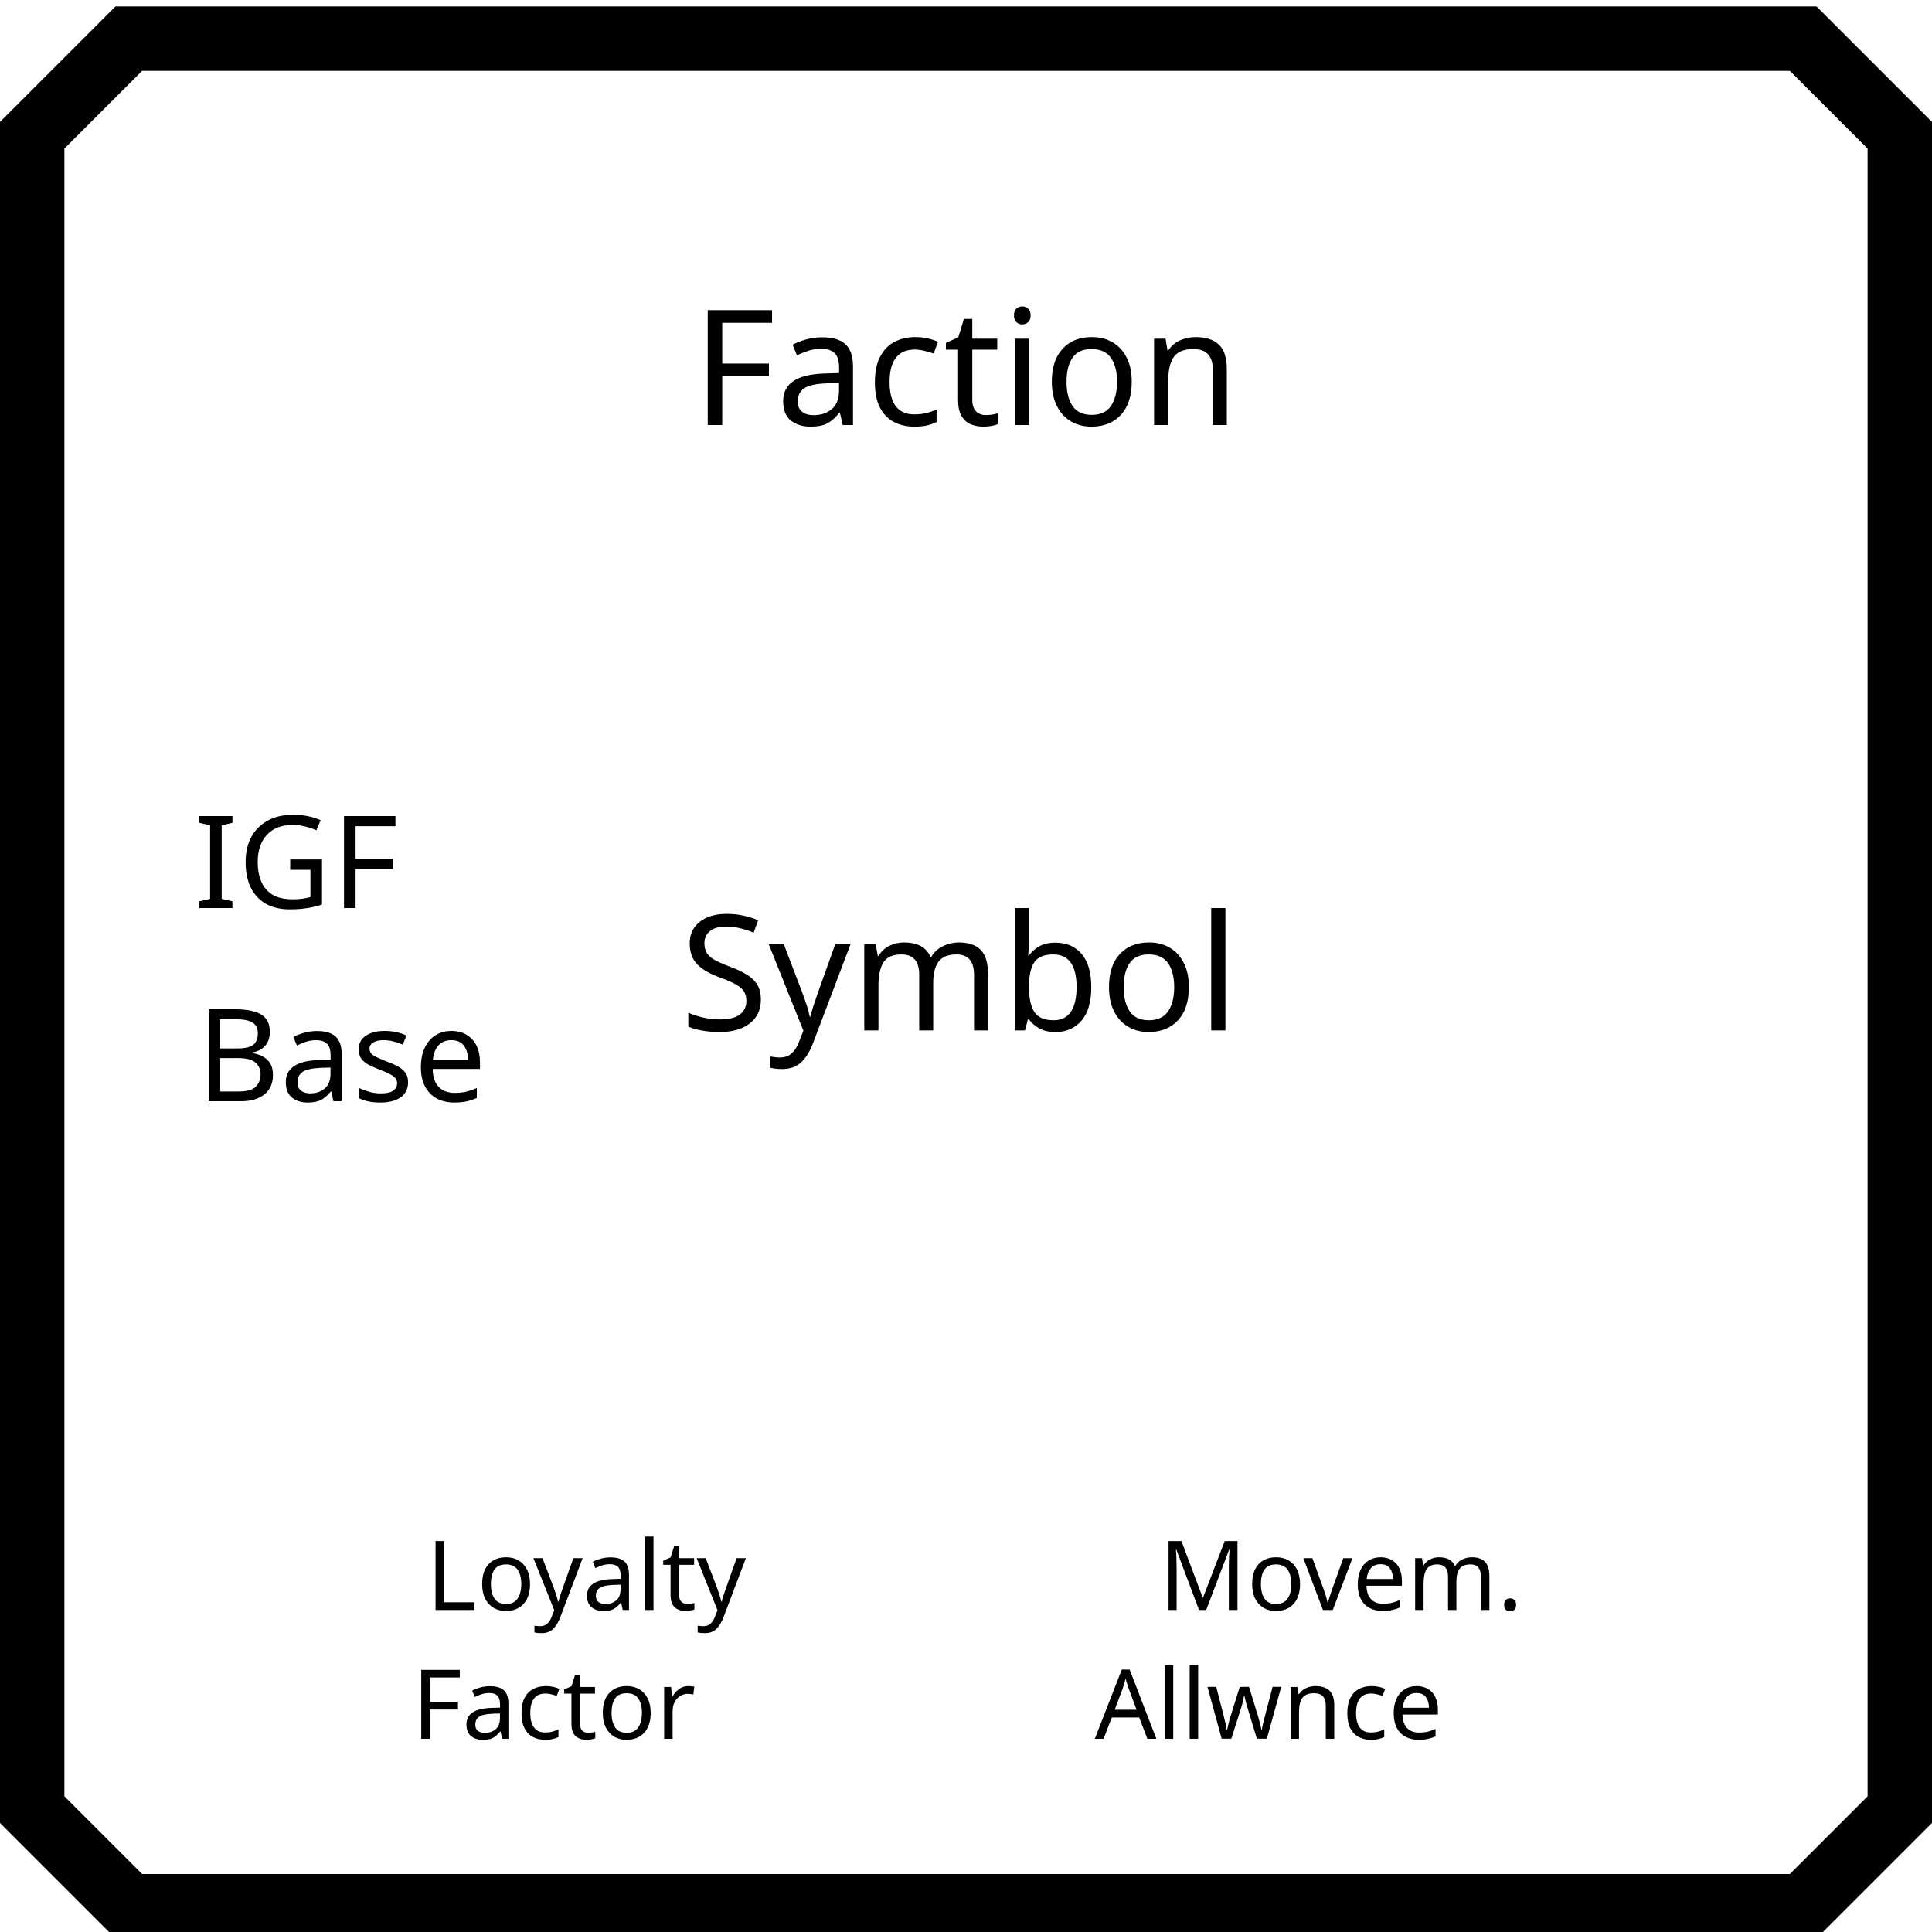
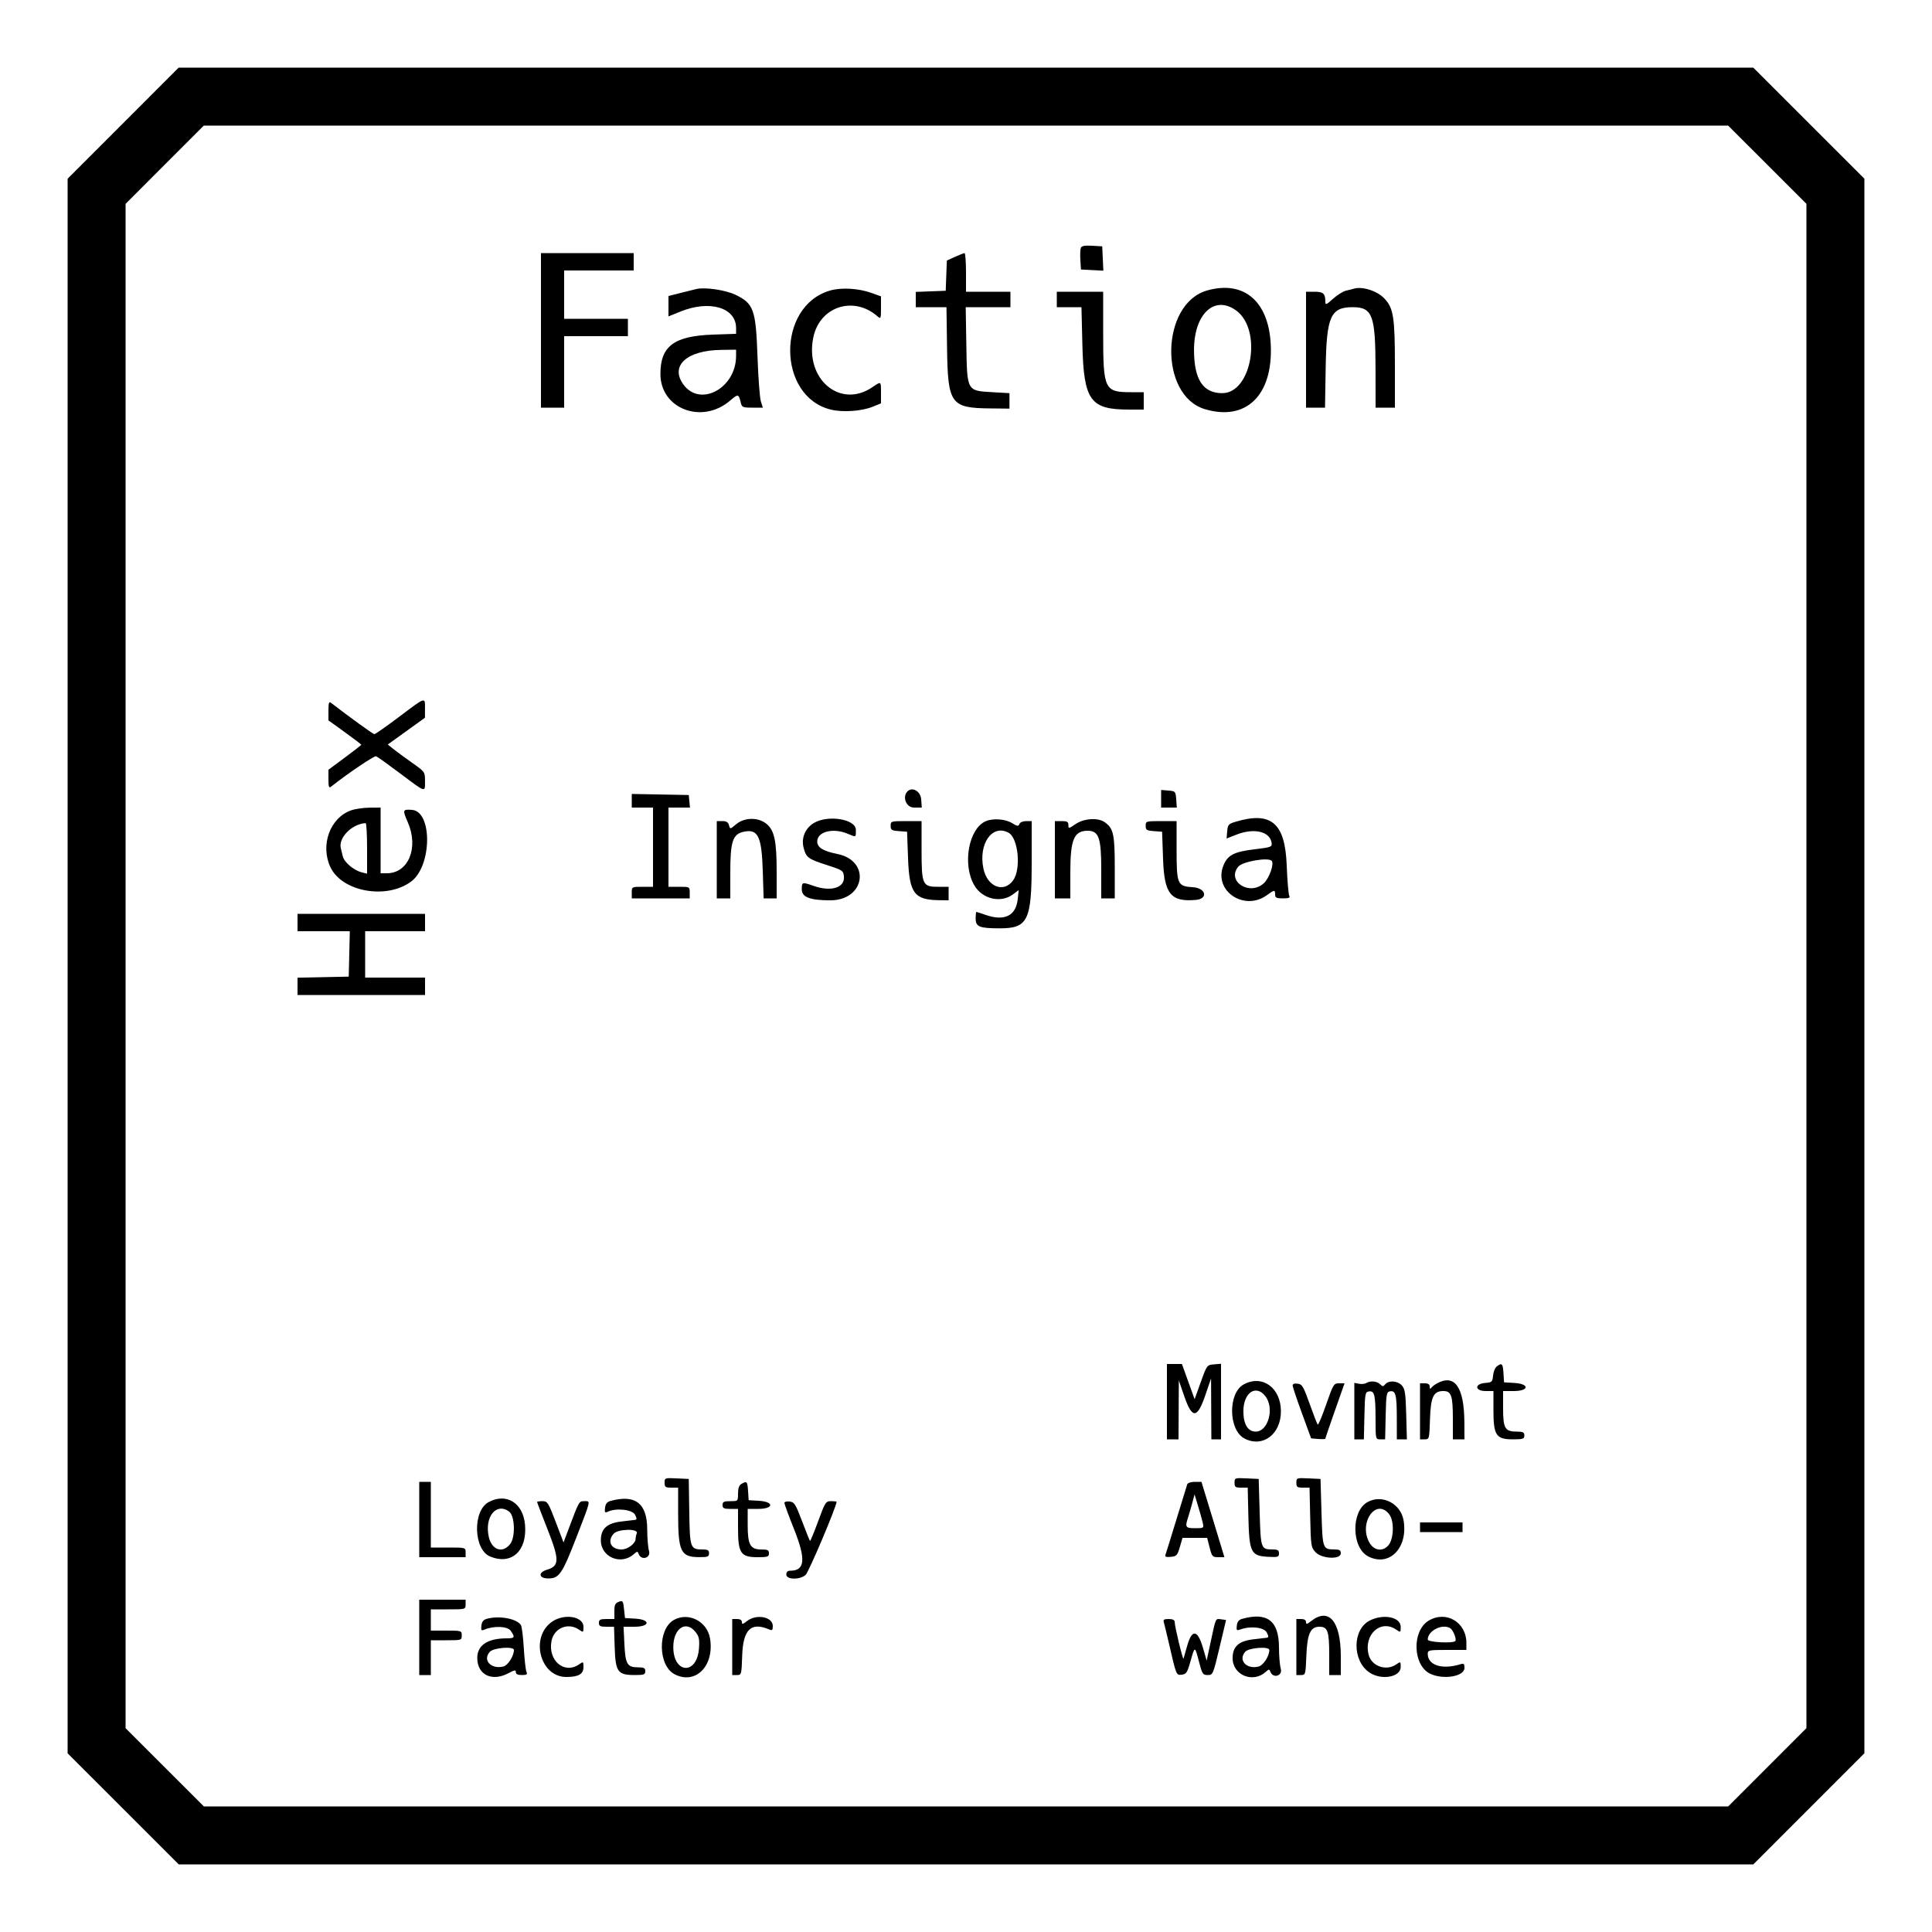
- <svg xmlns="http://www.w3.org/2000/svg" version="1.1" baseProfile="full" width="300px" height="300px" viewBox="0 0 300 300" preserveAspectRatio="xMidYMid meet" id="svg_document" style="zoom: 1;">
-   <defs id="svg_document_defs" />
-   <g id="main_group" />
-   <polygon points="5,21 5,281 20,296 280,296 295,281 295,21 280,6 20,6" stroke="#000000" id="polygon1" stroke-width="10px" fill="none" transform="" />
-   <text stroke="none" style="outline-style:none;" id="text1" stroke-width="1px" x="150px" text-rendering="geometricPrecision" font-family="menlo" fill="#000000" font-size="25px" y="66px" transform="" text-anchor="middle">Faction</text>
-   <text stroke="none" style="outline-style: none;" id="text9" stroke-width="1px" x="180px" text-rendering="geometricPrecision" font-family="menlo" fill="#000000" font-size="15px" y="250px" transform="" text-anchor="start">Movem.</text>
-   <text stroke="none" style="outline-style:none;" id="text10" stroke-width="1px" x="170px" text-rendering="geometricPrecision" font-family="menlo" fill="#000000" font-size="15px" y="270px" transform="" text-anchor="start">Allwnce</text>
-   <text stroke="none" style="outline-style:none;" id="text13" stroke-width="1px" x="149px" text-rendering="geometricPrecision" font-family="menlo" fill="#000000" font-size="25px" y="160px" transform="" text-anchor="middle">Symbol</text>
-   <text stroke="none" style="outline-style:none;" id="text14" stroke-width="1px" x="91px" text-rendering="geometricPrecision" font-family="Menlo" fill="#000000" font-size="15px" y="250px" transform="" text-anchor="middle">Loyalty</text>
-   <text stroke="none" style="outline-style: none;" id="text15" stroke-width="1px" x="86px" text-rendering="geometricPrecision" font-family="Menlo" fill="#000000" font-size="15px" y="270px" transform="" text-anchor="middle">Factor</text>
-   <text stroke="none" style="outline-style:none;" id="text2" stroke-width="1px" x="46px" text-rendering="geometricPrecision" font-family="menlo" y="141px" fill="#000000" font-size="20px" transform="" text-anchor="middle">IGF</text>
-   <text stroke="none" style="outline-style:none;" id="text3" stroke-width="1px" x="53px" text-rendering="geometricPrecision" y="171px" font-family="menlo" fill="#000000" font-size="20px" transform="" text-anchor="middle">Base</text>
+ <svg xmlns="http://www.w3.org/2000/svg" id="svg" version="1.1" width="400" height="400" viewBox="0, 0, 400,400">
+   <g id="svgg">
+     <path id="path0" d="M25.497 25.503 L 14.000 37.005 14.000 200.005 L 14.000 363.005 25.503 374.503 L 37.005 386.000 200.005 386.000 L 363.005 386.000 374.503 374.497 L 386.000 362.995 386.000 199.995 L 386.000 36.995 374.497 25.497 L 362.995 14.000 199.995 14.000 L 36.995 14.000 25.497 25.503 M365.896 34.096 L 374.000 42.193 374.000 199.993 L 374.000 357.793 365.904 365.896 L 357.807 374.000 200.007 374.000 L 42.207 374.000 34.104 365.904 L 26.000 357.807 26.000 200.007 L 26.000 42.207 34.096 34.104 L 42.193 26.000 199.993 26.000 L 357.793 26.000 365.896 34.096 M223.772 51.330 C 223.651 51.644,223.608 52.779,223.676 53.851 L 223.800 55.800 226.120 55.921 L 228.439 56.041 228.320 53.521 L 228.200 51.000 226.096 50.879 C 224.555 50.790,223.932 50.911,223.772 51.330 M112.000 68.400 L 112.000 84.400 114.400 84.400 L 116.800 84.400 116.800 77.000 L 116.800 69.600 123.400 69.600 L 130.000 69.600 130.000 67.800 L 130.000 66.000 123.400 66.000 L 116.800 66.000 116.800 61.000 L 116.800 56.000 124.000 56.000 L 131.200 56.000 131.200 54.200 L 131.200 52.400 121.600 52.400 L 112.000 52.400 112.000 68.400 M197.717 53.181 L 196.035 53.945 195.917 57.073 L 195.800 60.200 192.700 60.317 L 189.600 60.434 189.600 62.017 L 189.600 63.600 192.778 63.600 L 195.956 63.600 196.078 72.172 C 196.241 83.633,196.842 84.472,204.951 84.557 L 209.000 84.600 209.000 83.000 L 209.000 81.400 205.509 81.200 C 200.145 80.893,200.231 81.048,200.069 71.390 L 199.939 63.600 204.569 63.600 L 209.200 63.600 209.200 62.000 L 209.200 60.400 204.600 60.400 L 200.000 60.400 200.000 56.400 C 200.000 54.200,199.865 52.404,199.700 52.409 C 199.535 52.414,198.643 52.761,197.717 53.181 M144.200 59.833 C 143.760 59.934,142.275 60.304,140.900 60.653 L 138.400 61.289 138.400 63.398 L 138.400 65.507 140.896 64.499 C 146.950 62.053,152.400 63.682,152.400 67.938 L 152.400 69.116 147.700 69.273 C 139.543 69.546,136.717 71.655,136.733 77.462 C 136.752 84.651,145.341 87.922,151.149 82.951 C 152.824 81.517,152.930 81.534,153.352 83.300 C 153.599 84.332,153.749 84.400,155.780 84.400 L 157.944 84.400 157.528 83.100 C 157.299 82.385,156.985 78.183,156.830 73.762 C 156.492 64.120,156.041 62.853,152.301 61.042 C 150.251 60.050,146.003 59.416,144.200 59.833 M171.917 60.137 C 160.749 63.284,160.854 82.126,172.054 84.813 C 174.534 85.408,178.402 85.135,180.700 84.203 L 182.400 83.513 182.400 81.357 C 182.400 78.860,182.469 78.906,180.592 80.179 C 173.943 84.692,166.599 78.476,168.389 69.851 C 169.717 63.454,176.742 61.163,181.700 65.510 C 182.357 66.086,182.400 65.978,182.400 63.741 L 182.400 61.358 180.408 60.642 C 177.768 59.693,174.239 59.483,171.917 60.137 M249.939 60.133 C 240.284 62.848,239.905 81.848,249.449 84.708 C 257.988 87.266,263.560 81.847,263.100 71.433 C 262.701 62.401,257.563 57.990,249.939 60.133 M280.200 59.797 C 279.980 59.870,279.300 60.040,278.690 60.175 C 278.079 60.310,276.864 61.067,275.990 61.857 C 274.595 63.117,274.400 63.193,274.400 62.479 C 274.400 60.789,273.980 60.400,272.157 60.400 L 270.400 60.400 270.400 72.400 L 270.400 84.400 272.365 84.400 L 274.330 84.400 274.469 76.100 C 274.646 65.515,275.498 63.600,280.032 63.600 C 284.175 63.600,284.777 65.232,284.790 76.500 L 284.800 84.400 286.800 84.400 L 288.800 84.400 288.800 75.577 C 288.800 65.698,288.500 63.787,286.640 61.815 C 285.111 60.193,281.966 59.208,280.200 59.797 M218.800 62.000 L 218.800 63.600 221.353 63.600 L 223.905 63.600 224.092 71.300 C 224.374 82.920,225.706 84.792,233.700 84.798 L 236.800 84.800 236.800 83.000 L 236.800 81.200 234.226 81.200 C 228.646 81.200,228.400 80.686,228.400 69.013 L 228.400 60.400 223.600 60.400 L 218.800 60.400 218.800 62.000 M255.991 64.331 C 261.387 68.353,259.150 81.400,253.063 81.400 C 249.068 81.400,247.223 78.591,247.209 72.487 C 247.191 64.973,251.492 60.979,255.991 64.331 M152.398 73.700 C 152.386 80.441,144.865 84.426,141.424 79.513 C 138.737 75.677,142.236 72.534,149.300 72.441 L 152.400 72.400 152.398 73.700 M82.632 148.410 C 80.009 150.385,77.706 152.000,77.513 152.000 C 77.238 152.000,72.551 148.613,68.500 145.488 C 68.115 145.191,68.000 145.567,68.000 147.124 L 68.000 149.146 71.400 151.600 C 73.270 152.950,74.800 154.116,74.800 154.191 C 74.800 154.267,73.270 155.461,71.400 156.846 L 68.000 159.365 68.000 161.331 C 68.000 162.849,68.114 163.208,68.500 162.903 C 72.034 160.111,77.491 156.426,77.874 156.573 C 78.144 156.677,80.414 158.300,82.918 160.181 C 88.260 164.193,88.002 164.116,87.994 161.700 C 87.987 159.812,87.971 159.788,85.294 157.902 C 83.812 156.859,82.079 155.586,81.442 155.074 L 80.285 154.143 84.134 151.372 L 87.983 148.600 87.992 146.700 C 88.002 144.272,88.222 144.202,82.632 148.410 M187.886 163.848 C 186.745 164.988,187.628 167.200,189.223 167.200 L 190.846 167.200 190.723 165.500 C 190.602 163.826,188.899 162.834,187.886 163.848 M240.400 165.376 L 240.400 167.200 242.023 167.200 L 243.646 167.200 243.523 165.500 C 243.404 163.850,243.356 163.796,241.900 163.676 L 240.400 163.552 240.400 165.376 M130.800 165.789 L 130.800 167.200 133.000 167.200 L 135.200 167.200 135.200 175.400 L 135.200 183.600 133.000 183.600 C 130.822 183.600,130.800 183.612,130.800 184.800 L 130.800 186.000 136.800 186.000 L 142.800 186.000 142.800 184.800 C 142.800 183.612,142.778 183.600,140.600 183.600 L 138.400 183.600 138.400 175.400 L 138.400 167.200 140.625 167.200 L 142.851 167.200 142.725 165.900 L 142.600 164.600 136.700 164.489 L 130.800 164.379 130.800 165.789 M72.662 167.783 C 68.357 169.318,66.301 174.900,68.365 179.446 C 70.721 184.633,80.022 186.325,85.143 182.497 C 89.443 179.284,89.553 167.988,85.288 167.677 C 83.346 167.536,83.306 167.658,84.441 170.267 C 86.729 175.527,84.558 180.793,80.100 180.799 L 78.800 180.800 78.800 174.000 L 78.800 167.200 76.500 167.218 C 75.235 167.227,73.508 167.482,72.662 167.783 M152.408 170.655 C 151.165 171.701,151.152 171.703,150.930 170.855 C 150.767 170.231,150.395 170.000,149.553 170.000 L 148.400 170.000 148.400 178.000 L 148.400 186.000 149.800 186.000 L 151.200 186.000 151.201 180.500 C 151.203 174.230,151.709 172.703,153.947 172.212 C 156.930 171.556,157.702 173.127,157.924 180.300 L 158.101 186.000 159.450 186.000 L 160.800 186.000 160.800 180.577 C 160.800 174.129,160.349 171.965,158.720 170.594 C 157.027 169.169,154.140 169.197,152.408 170.655 M168.476 170.410 C 166.670 171.511,165.847 173.547,166.391 175.568 C 166.930 177.569,167.306 177.843,171.270 179.124 C 174.447 180.150,174.606 180.258,174.722 181.462 C 174.950 183.810,172.067 184.694,168.400 183.400 C 166.085 182.583,166.000 182.610,166.000 184.153 C 166.000 185.750,167.711 186.400,171.918 186.400 C 179.118 186.400,180.347 178.218,173.359 176.804 C 170.387 176.203,169.200 175.463,169.200 174.213 C 169.200 172.191,172.468 171.349,175.462 172.600 C 177.308 173.372,177.200 173.420,177.200 171.819 C 177.200 169.578,171.381 168.639,168.476 170.410 M204.167 169.988 C 200.558 171.448,199.182 178.969,201.729 183.315 C 203.383 186.138,207.200 187.037,209.695 185.193 L 210.916 184.290 210.698 186.232 C 210.313 189.647,207.915 190.781,204.000 189.400 C 203.065 189.070,202.232 188.800,202.150 188.800 C 202.067 188.800,202.000 189.427,202.000 190.192 C 202.000 191.883,202.790 192.200,207.000 192.200 C 212.822 192.200,213.600 190.596,213.600 178.592 L 213.600 170.000 212.443 170.000 C 211.782 170.000,211.187 170.258,211.055 170.601 C 210.857 171.117,210.636 171.088,209.512 170.403 C 208.153 169.574,205.667 169.381,204.167 169.988 M222.693 170.614 C 221.257 171.590,221.200 171.598,221.200 170.814 C 221.200 170.150,220.942 170.000,219.800 170.000 L 218.400 170.000 218.400 178.000 L 218.400 186.000 220.000 186.000 L 221.600 186.000 221.600 180.580 C 221.600 173.811,222.358 172.000,225.192 172.000 C 227.491 172.000,228.000 173.447,228.000 179.982 L 228.000 186.000 229.400 186.000 L 230.800 186.000 230.800 179.580 C 230.800 172.724,230.526 171.494,228.713 170.224 C 227.308 169.240,224.442 169.426,222.693 170.614 M255.800 170.141 C 254.344 170.578,254.189 170.755,254.076 172.114 L 253.951 173.608 255.990 172.804 C 259.638 171.366,262.936 172.138,263.273 174.508 C 263.393 175.349,263.190 175.425,259.719 175.842 C 255.516 176.346,254.202 177.020,253.325 179.117 C 251.118 184.400,257.598 188.814,262.375 185.282 C 263.840 184.199,264.000 184.191,264.000 185.200 C 264.000 185.869,264.267 186.000,265.624 186.000 C 266.821 186.000,267.166 185.869,266.937 185.500 C 266.767 185.225,266.524 182.348,266.397 179.107 C 266.054 170.362,263.179 167.929,255.800 170.141 M184.400 170.977 C 184.400 171.840,184.598 171.968,186.100 172.077 L 187.800 172.200 188.000 177.673 C 188.267 184.972,189.270 186.315,194.500 186.377 L 196.400 186.400 196.400 185.000 L 196.400 183.600 194.223 183.600 C 190.982 183.600,190.800 183.191,190.800 175.911 L 190.800 170.000 187.600 170.000 C 184.473 170.000,184.400 170.022,184.400 170.977 M237.200 170.977 C 237.200 171.840,237.398 171.968,238.900 172.077 L 240.600 172.200 240.800 177.869 C 241.055 185.097,242.371 186.751,247.527 186.323 C 250.229 186.098,249.701 183.840,246.908 183.679 C 243.779 183.499,243.600 183.078,243.600 175.911 L 243.600 170.000 240.400 170.000 C 237.273 170.000,237.200 170.022,237.200 170.977 M76.000 175.643 L 76.000 180.887 74.900 180.612 C 73.240 180.198,71.236 178.500,70.970 177.282 C 70.840 176.687,70.669 175.988,70.591 175.730 C 69.933 173.561,72.793 170.588,75.700 170.418 C 75.865 170.408,76.000 172.760,76.000 175.643 M208.791 172.395 C 210.839 173.491,211.457 179.989,209.734 182.305 C 207.764 184.956,204.386 183.588,203.605 179.824 C 202.542 174.703,205.415 170.588,208.791 172.395 M263.278 178.211 C 263.865 178.798,262.789 181.854,261.631 182.889 C 258.636 185.565,253.888 182.427,256.384 179.420 C 257.247 178.379,262.521 177.454,263.278 178.211 M61.600 191.000 L 61.600 192.800 67.013 192.800 L 72.425 192.800 72.313 197.500 L 72.200 202.200 66.900 202.312 L 61.600 202.423 61.600 204.212 L 61.600 206.000 74.800 206.000 L 88.000 206.000 88.000 204.200 L 88.000 202.400 81.800 202.400 L 75.600 202.400 75.600 197.600 L 75.600 192.800 81.800 192.800 L 88.000 192.800 88.000 191.000 L 88.000 189.200 74.800 189.200 L 61.600 189.200 61.600 191.000 M241.600 290.200 L 241.600 298.000 242.800 298.000 L 244.000 298.000 244.031 291.900 L 244.063 285.800 245.163 289.000 C 246.813 293.800,247.859 293.782,249.528 288.923 L 250.737 285.400 250.768 291.700 L 250.800 298.000 251.800 298.000 L 252.800 298.000 252.800 290.176 L 252.800 282.352 251.341 282.476 C 249.892 282.599,249.872 282.625,248.606 286.146 L 247.331 289.691 246.016 286.046 L 244.702 282.400 243.151 282.400 L 241.600 282.400 241.600 290.200 M309.899 282.900 C 309.539 283.175,309.190 284.030,309.122 284.800 C 309.008 286.103,308.896 286.209,307.500 286.324 C 305.231 286.512,305.320 288.000,307.600 288.000 L 309.200 288.000 309.200 291.946 C 309.200 297.178,309.747 298.000,313.229 298.000 C 315.333 298.000,315.600 297.910,315.600 297.200 C 315.600 296.536,315.333 296.400,314.029 296.400 C 311.591 296.400,311.200 295.733,311.200 291.571 L 311.200 288.000 313.400 288.000 C 316.628 288.000,316.717 286.506,313.500 286.321 L 311.400 286.200 311.278 284.300 C 311.149 282.293,310.953 282.094,309.899 282.900 M257.505 286.626 C 254.201 288.419,254.316 296.102,257.673 297.838 C 261.431 299.781,265.200 296.958,265.200 292.200 C 265.200 287.324,261.353 284.538,257.505 286.626 M282.874 286.346 C 282.585 286.529,281.910 286.595,281.374 286.493 L 280.400 286.307 280.400 292.153 L 280.400 298.000 281.388 298.000 L 282.375 298.000 282.488 293.100 C 282.594 288.454,282.644 288.194,283.448 288.079 C 284.578 287.918,284.788 288.823,284.795 293.900 C 284.800 297.992,284.802 298.000,285.788 298.000 L 286.775 298.000 286.888 293.105 C 286.989 288.681,287.072 288.196,287.752 288.066 C 288.953 287.835,289.187 288.718,289.194 293.500 L 289.200 298.000 290.240 298.000 L 291.280 298.000 291.140 292.842 C 291.021 288.454,290.886 287.557,290.238 286.842 C 289.356 285.868,287.520 285.733,286.809 286.589 C 286.379 287.107,286.250 287.107,285.732 286.589 C 285.085 285.942,283.697 285.824,282.874 286.346 M297.400 286.478 C 296.960 286.727,296.468 287.127,296.306 287.366 C 296.127 287.630,296.010 287.526,296.006 287.100 C 296.002 286.622,295.683 286.400,295.000 286.400 L 294.000 286.400 294.000 292.200 L 294.000 298.000 294.964 298.000 C 295.911 298.000,295.929 297.931,296.064 293.841 C 296.216 289.179,296.779 288.000,298.848 288.000 C 300.473 288.000,300.800 288.967,300.800 293.774 L 300.800 298.000 302.000 298.000 L 303.200 298.000 303.183 294.500 C 303.146 287.106,301.157 284.347,297.400 286.478 M267.626 286.873 C 267.640 287.163,268.508 289.740,269.553 292.600 L 271.454 297.800 272.927 297.924 C 273.737 297.992,274.400 297.964,274.400 297.861 C 274.400 297.758,275.294 295.137,276.387 292.037 L 278.374 286.400 277.235 286.400 C 276.146 286.400,276.031 286.590,274.569 290.787 C 273.728 293.200,272.943 295.076,272.824 294.957 C 272.704 294.838,271.954 292.909,271.156 290.670 C 269.854 287.016,269.598 286.587,268.653 286.473 C 267.976 286.392,267.609 286.535,267.626 286.873 M261.971 289.054 C 263.907 291.515,262.583 296.400,259.980 296.400 C 258.362 296.400,257.429 294.863,257.429 292.200 C 257.429 288.347,260.009 286.560,261.971 289.054 M137.600 306.981 C 137.600 307.879,137.766 308.000,139.000 308.000 L 140.400 308.000 140.400 313.303 C 140.400 321.246,140.929 322.364,144.700 322.387 C 146.538 322.398,146.800 322.300,146.800 321.600 C 146.800 320.961,146.533 320.800,145.476 320.800 C 142.914 320.800,142.823 320.544,142.706 313.000 L 142.600 306.200 140.100 306.081 C 137.656 305.965,137.600 305.985,137.600 306.981 M255.600 306.981 C 255.600 307.874,255.769 308.000,256.963 308.000 L 258.327 308.000 258.463 313.972 C 258.634 321.430,258.976 322.131,262.541 322.320 C 264.591 322.429,264.800 322.364,264.800 321.620 C 264.800 320.963,264.542 320.799,263.500 320.794 C 261.050 320.782,261.019 320.695,260.800 313.115 L 260.600 306.200 258.100 306.081 C 255.656 305.965,255.600 305.985,255.600 306.981 M268.400 306.981 C 268.400 307.874,268.569 308.000,269.764 308.000 L 271.128 308.000 271.264 314.169 C 271.394 320.054,271.444 320.384,272.370 321.369 C 273.672 322.754,277.600 322.927,277.600 321.600 C 277.600 320.965,277.331 320.799,276.300 320.794 C 273.850 320.782,273.819 320.695,273.600 313.115 L 273.400 306.200 270.900 306.081 C 268.456 305.965,268.400 305.985,268.400 306.981 M86.800 314.600 L 86.800 322.400 91.600 322.400 L 96.400 322.400 96.400 321.400 C 96.400 320.407,96.373 320.400,92.800 320.400 L 89.200 320.400 89.200 313.600 L 89.200 306.800 88.000 306.800 L 86.800 306.800 86.800 314.600 M153.500 307.232 C 153.020 307.511,152.800 308.137,152.800 309.220 C 152.800 310.797,152.797 310.800,151.200 310.800 C 149.867 310.800,149.600 310.933,149.600 311.600 C 149.600 312.267,149.867 312.400,151.200 312.400 L 152.800 312.400 152.800 316.346 C 152.800 321.578,153.347 322.400,156.829 322.400 C 158.933 322.400,159.200 322.310,159.200 321.600 C 159.200 320.935,158.933 320.800,157.623 320.800 C 155.332 320.800,154.800 319.841,154.800 315.711 L 154.800 312.400 157.000 312.400 C 160.228 312.400,160.317 310.906,157.100 310.721 L 155.000 310.600 154.878 308.700 C 154.750 306.702,154.630 306.574,153.500 307.232 M245.805 307.300 C 245.711 307.575,244.701 310.860,243.561 314.600 C 242.420 318.340,241.398 321.638,241.289 321.929 C 241.145 322.316,241.447 322.424,242.407 322.329 C 243.597 322.212,243.773 322.020,244.273 320.300 L 244.824 318.400 247.375 318.400 L 249.926 318.400 250.439 320.400 C 250.919 322.274,251.031 322.400,252.226 322.400 L 253.501 322.400 252.195 318.100 C 251.476 315.735,250.408 312.225,249.820 310.300 L 248.752 306.800 247.363 306.800 C 246.600 306.800,245.898 307.025,245.805 307.300 M249.021 315.300 C 249.258 316.375,249.222 316.400,247.432 316.400 C 245.452 316.400,245.315 316.189,245.980 314.160 C 246.190 313.522,246.576 312.190,246.840 311.200 L 247.318 309.400 248.049 311.800 C 248.450 313.120,248.888 314.695,249.021 315.300 M101.153 311.001 C 97.813 312.816,98.029 320.817,101.456 322.249 C 105.896 324.104,109.192 321.100,108.698 315.648 C 108.290 311.146,104.819 309.009,101.153 311.001 M126.400 310.756 C 125.683 310.954,125.363 311.354,125.268 312.171 C 125.155 313.150,125.239 313.263,125.868 312.972 C 127.615 312.167,130.940 312.539,131.476 313.600 C 131.871 314.383,131.874 314.616,131.490 314.675 C 131.221 314.717,129.979 314.863,128.732 315.000 C 125.677 315.336,124.400 316.487,124.400 318.905 C 124.400 322.416,128.602 324.151,131.265 321.741 C 131.928 321.141,132.003 321.141,132.234 321.746 C 132.782 323.172,134.792 322.567,134.372 321.103 C 134.167 320.389,134.000 318.400,134.000 316.683 C 134.000 311.251,131.544 309.336,126.400 310.756 M283.105 311.003 C 279.696 312.924,279.809 320.446,283.273 322.238 C 287.621 324.486,291.560 320.482,290.599 314.791 C 290.002 311.262,286.124 309.302,283.105 311.003 M111.200 310.973 C 111.200 311.068,112.176 313.622,113.370 316.650 C 115.845 322.931,115.831 324.218,113.278 324.983 C 111.353 325.559,111.526 326.800,113.530 326.800 C 115.771 326.800,116.399 325.877,119.369 318.213 C 122.396 310.403,122.310 310.800,120.980 310.800 C 119.878 310.800,119.906 310.751,117.792 316.375 L 116.673 319.349 115.044 315.075 C 113.516 311.063,113.347 310.800,112.308 310.800 C 111.698 310.800,111.200 310.878,111.200 310.973 M162.400 311.167 C 162.400 311.398,163.300 313.843,164.400 316.600 C 166.893 322.849,166.679 325.200,163.618 325.200 C 163.067 325.200,162.800 325.461,162.800 326.000 C 162.800 327.058,165.511 327.126,166.770 326.100 C 167.412 325.576,173.200 311.919,173.200 310.928 C 173.200 310.857,172.685 310.800,172.055 310.800 C 170.966 310.800,170.836 311.003,169.376 314.988 C 168.533 317.291,167.777 319.110,167.697 319.030 C 167.617 318.950,166.880 317.111,166.059 314.942 C 164.717 311.397,164.458 310.987,163.484 310.873 C 162.888 310.804,162.400 310.936,162.400 311.167 M105.402 312.952 C 106.616 313.840,106.753 318.251,105.610 319.700 C 104.054 321.672,101.813 320.916,101.203 318.214 C 100.269 314.074,102.726 310.995,105.402 312.952 M287.610 313.500 C 288.708 314.891,288.593 318.682,287.414 319.985 C 286.251 321.269,284.542 321.052,283.596 319.500 C 281.149 315.488,284.833 309.982,287.610 313.500 M294.000 316.200 L 294.000 317.200 298.400 317.200 L 302.800 317.200 302.800 316.200 L 302.800 315.200 298.400 315.200 L 294.000 315.200 294.000 316.200 M131.843 317.433 C 131.709 317.781,131.600 318.287,131.600 318.557 C 131.600 319.562,129.980 320.800,128.664 320.800 C 126.493 320.800,125.654 319.087,127.062 317.531 C 127.965 316.534,132.221 316.446,131.843 317.433 M86.800 339.000 L 86.800 346.800 88.000 346.800 L 89.200 346.800 89.200 343.200 L 89.200 339.600 92.400 339.600 C 95.547 339.600,95.600 339.583,95.600 338.600 C 95.600 337.617,95.547 337.600,92.400 337.600 L 89.200 337.600 89.200 335.400 L 89.200 333.200 92.800 333.200 C 96.373 333.200,96.400 333.193,96.400 332.200 L 96.400 331.200 91.600 331.200 L 86.800 331.200 86.800 339.000 M128.100 331.638 C 127.371 331.910,127.200 332.281,127.200 333.587 L 127.200 335.200 125.600 335.200 C 124.267 335.200,124.000 335.333,124.000 336.000 C 124.000 336.664,124.267 336.800,125.564 336.800 L 127.127 336.800 127.264 341.036 C 127.429 346.169,127.886 346.800,131.444 346.800 C 133.333 346.800,133.600 346.701,133.600 346.000 C 133.600 345.338,133.333 345.200,132.049 345.200 C 129.861 345.200,129.471 344.521,129.273 340.364 L 129.102 336.800 131.351 336.800 C 134.620 336.800,134.752 335.308,131.500 335.121 L 129.400 335.000 129.200 333.151 C 129.014 331.430,128.938 331.325,128.100 331.638 M100.800 335.156 C 100.083 335.354,99.763 335.754,99.668 336.571 C 99.556 337.541,99.645 337.665,100.268 337.403 C 102.274 336.561,105.073 336.684,105.746 337.644 C 106.689 338.991,106.576 339.200,104.900 339.202 C 100.926 339.208,98.793 340.644,98.813 343.300 C 98.839 346.785,101.879 348.236,105.306 346.399 C 106.546 345.735,106.800 345.701,106.800 346.199 C 106.800 346.605,107.204 346.800,108.043 346.800 C 109.073 346.800,109.235 346.680,108.990 346.100 C 108.827 345.715,108.582 343.510,108.447 341.200 C 108.311 338.890,108.043 336.757,107.851 336.459 C 106.985 335.116,103.367 334.447,100.800 335.156 M114.359 335.715 C 109.672 338.870,111.757 347.200,117.233 347.200 C 119.750 347.200,120.800 346.608,120.800 345.187 C 120.800 343.993,120.772 343.974,119.911 344.577 C 116.863 346.712,113.418 343.826,114.178 339.775 C 114.691 337.045,117.642 335.834,119.911 337.423 C 120.772 338.026,120.800 338.007,120.800 336.813 C 120.800 334.673,116.895 334.008,114.359 335.715 M139.505 335.403 C 136.116 337.313,136.229 344.857,139.673 346.638 C 144.021 348.886,147.960 344.882,146.999 339.191 C 146.402 335.662,142.524 333.702,139.505 335.403 M154.654 335.629 C 153.780 336.316,153.600 336.350,153.600 335.829 C 153.600 335.425,153.243 335.200,152.600 335.200 L 151.600 335.200 151.600 341.000 L 151.600 346.800 152.563 346.800 C 153.507 346.800,153.528 346.722,153.663 342.765 C 153.848 337.328,155.512 335.738,159.300 337.382 C 159.864 337.627,160.000 337.486,160.000 336.657 C 160.000 334.739,156.613 334.088,154.654 335.629 M257.200 335.156 C 256.488 335.352,256.163 335.754,256.070 336.552 C 255.952 337.571,256.024 337.643,256.870 337.342 C 258.975 336.592,261.734 336.928,262.276 338.000 C 262.671 338.783,262.674 339.016,262.290 339.075 C 262.021 339.117,260.779 339.263,259.532 339.400 C 256.477 339.736,255.200 340.887,255.200 343.305 C 255.200 346.816,259.402 348.551,262.065 346.141 C 262.728 345.541,262.803 345.541,263.034 346.146 C 263.582 347.572,265.592 346.967,265.172 345.503 C 264.967 344.789,264.800 342.821,264.800 341.129 C 264.800 335.596,262.410 333.718,257.200 335.156 M271.454 335.629 C 270.580 336.316,270.400 336.350,270.400 335.829 C 270.400 335.425,270.043 335.200,269.400 335.200 L 268.400 335.200 268.400 341.000 L 268.400 346.800 269.353 346.800 C 270.283 346.800,270.311 346.700,270.465 342.865 C 270.651 338.235,271.297 336.800,273.195 336.800 C 274.879 336.800,275.200 337.724,275.200 342.574 L 275.200 346.800 276.400 346.800 L 277.600 346.800 277.598 342.900 C 277.594 335.650,275.132 332.736,271.454 335.629 M283.646 335.485 C 279.961 337.300,279.908 343.853,283.559 346.292 C 286.027 347.941,290.000 347.229,290.000 345.138 C 290.000 343.995,289.970 343.976,289.111 344.577 C 287.011 346.048,283.965 344.993,283.361 342.586 C 282.305 338.379,285.886 335.164,289.111 337.423 C 289.972 338.026,290.000 338.007,290.000 336.813 C 290.000 334.811,286.499 334.080,283.646 335.485 M295.761 335.559 C 292.277 337.683,292.504 344.819,296.110 346.530 C 298.847 347.829,303.200 347.095,303.200 345.335 C 303.200 344.453,303.072 344.346,302.300 344.583 C 298.572 345.727,295.600 344.767,295.600 342.418 C 295.600 341.648,295.837 341.600,299.600 341.600 L 303.600 341.600 303.600 340.160 C 303.600 335.841,299.370 333.358,295.761 335.559 M240.961 335.900 C 241.079 336.285,241.548 338.220,242.003 340.200 C 243.555 346.948,243.521 346.864,244.688 346.724 C 245.600 346.616,245.823 346.278,246.448 344.051 C 247.386 340.715,247.376 340.716,248.224 343.986 C 248.904 346.606,249.030 346.800,250.046 346.800 C 251.120 346.800,251.159 346.711,252.490 341.100 L 253.843 335.400 252.885 335.270 C 251.628 335.099,251.757 334.839,250.727 339.619 L 249.827 343.800 249.039 341.100 C 247.960 337.399,246.780 337.253,245.808 340.700 C 245.451 341.965,245.107 343.180,245.042 343.400 C 244.917 343.830,243.200 336.720,243.200 335.770 C 243.200 335.401,242.768 335.200,241.973 335.200 C 240.989 335.200,240.789 335.339,240.961 335.900 M144.010 337.900 C 144.730 338.812,144.850 339.390,144.715 341.285 C 144.317 346.841,139.400 346.577,139.400 341.000 C 139.400 337.131,142.015 335.372,144.010 337.900 M300.275 337.114 C 300.872 337.494,301.631 339.436,301.308 339.759 C 300.776 340.291,295.600 340.014,295.600 339.454 C 295.600 337.613,298.655 336.084,300.275 337.114 M106.400 341.613 C 106.400 342.851,105.164 344.794,104.226 345.029 C 101.669 345.671,99.855 343.707,101.415 341.984 C 102.190 341.127,106.400 340.813,106.400 341.613 M262.800 341.613 C 262.800 342.892,261.564 344.794,260.570 345.043 C 258.049 345.676,256.275 343.685,257.830 341.967 C 258.592 341.125,262.800 340.825,262.800 341.613 " stroke="none" fill="#000000" fill-rule="evenodd" />
+   </g>
</svg>
